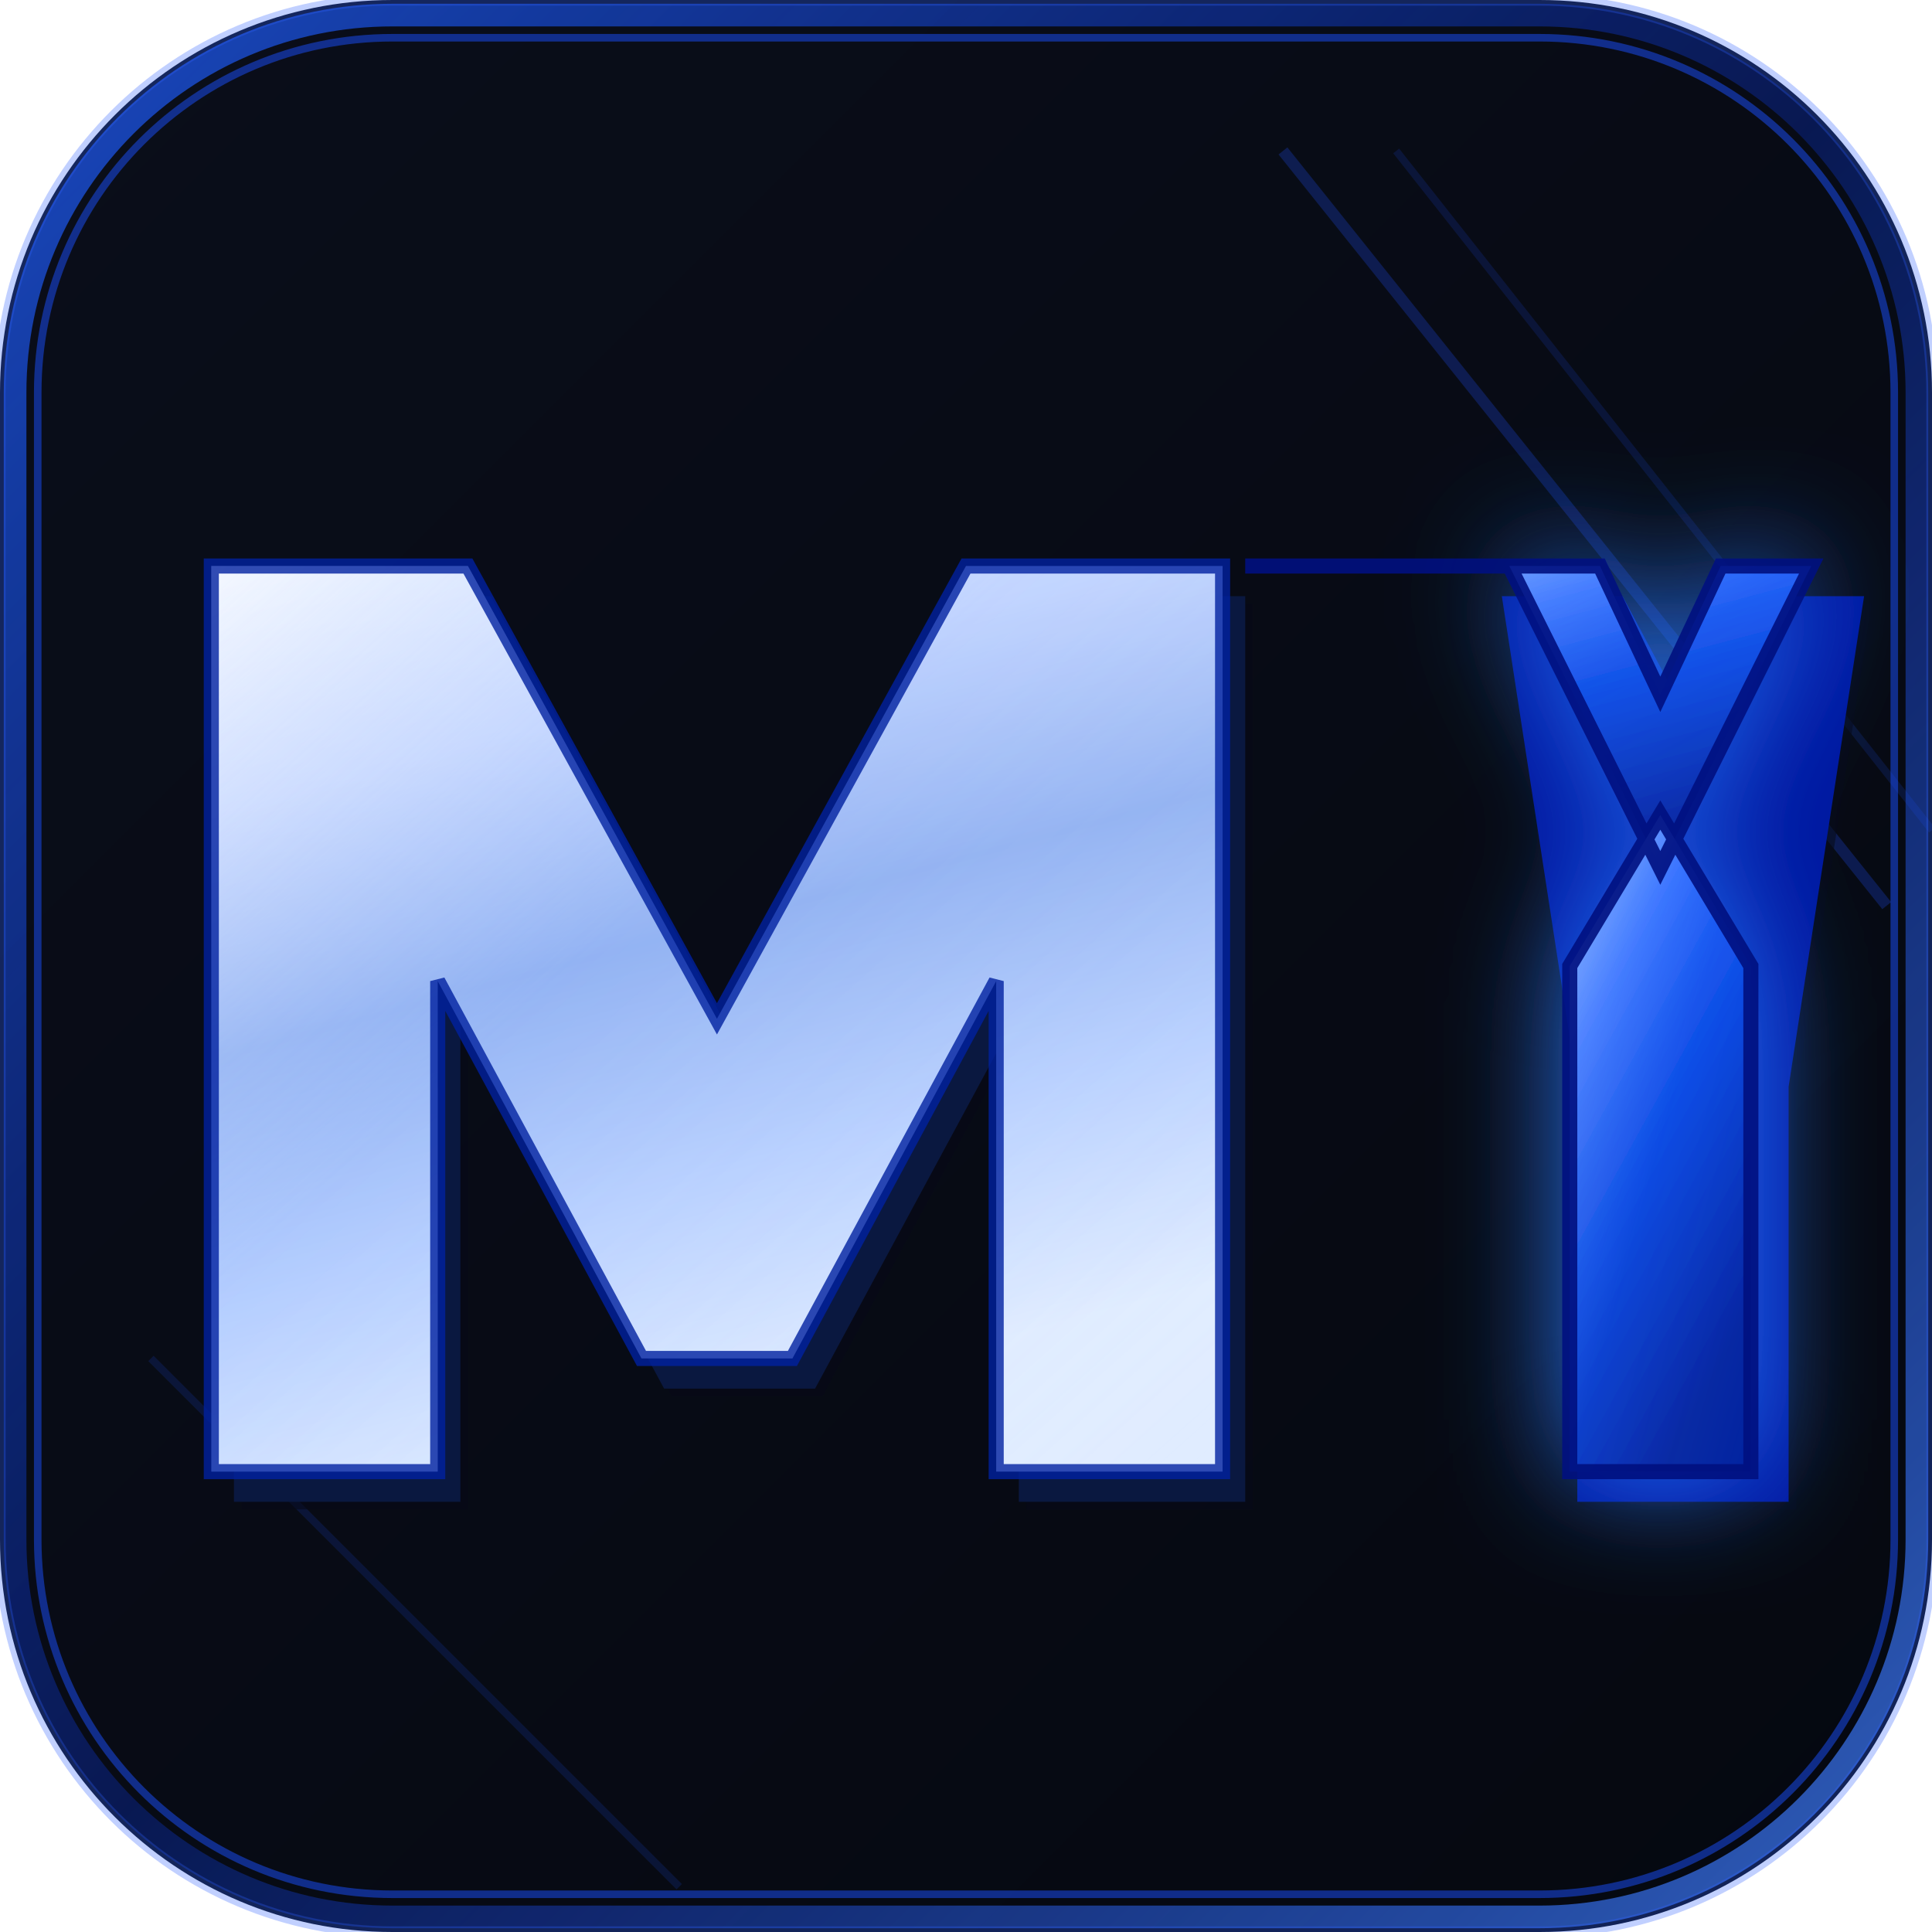
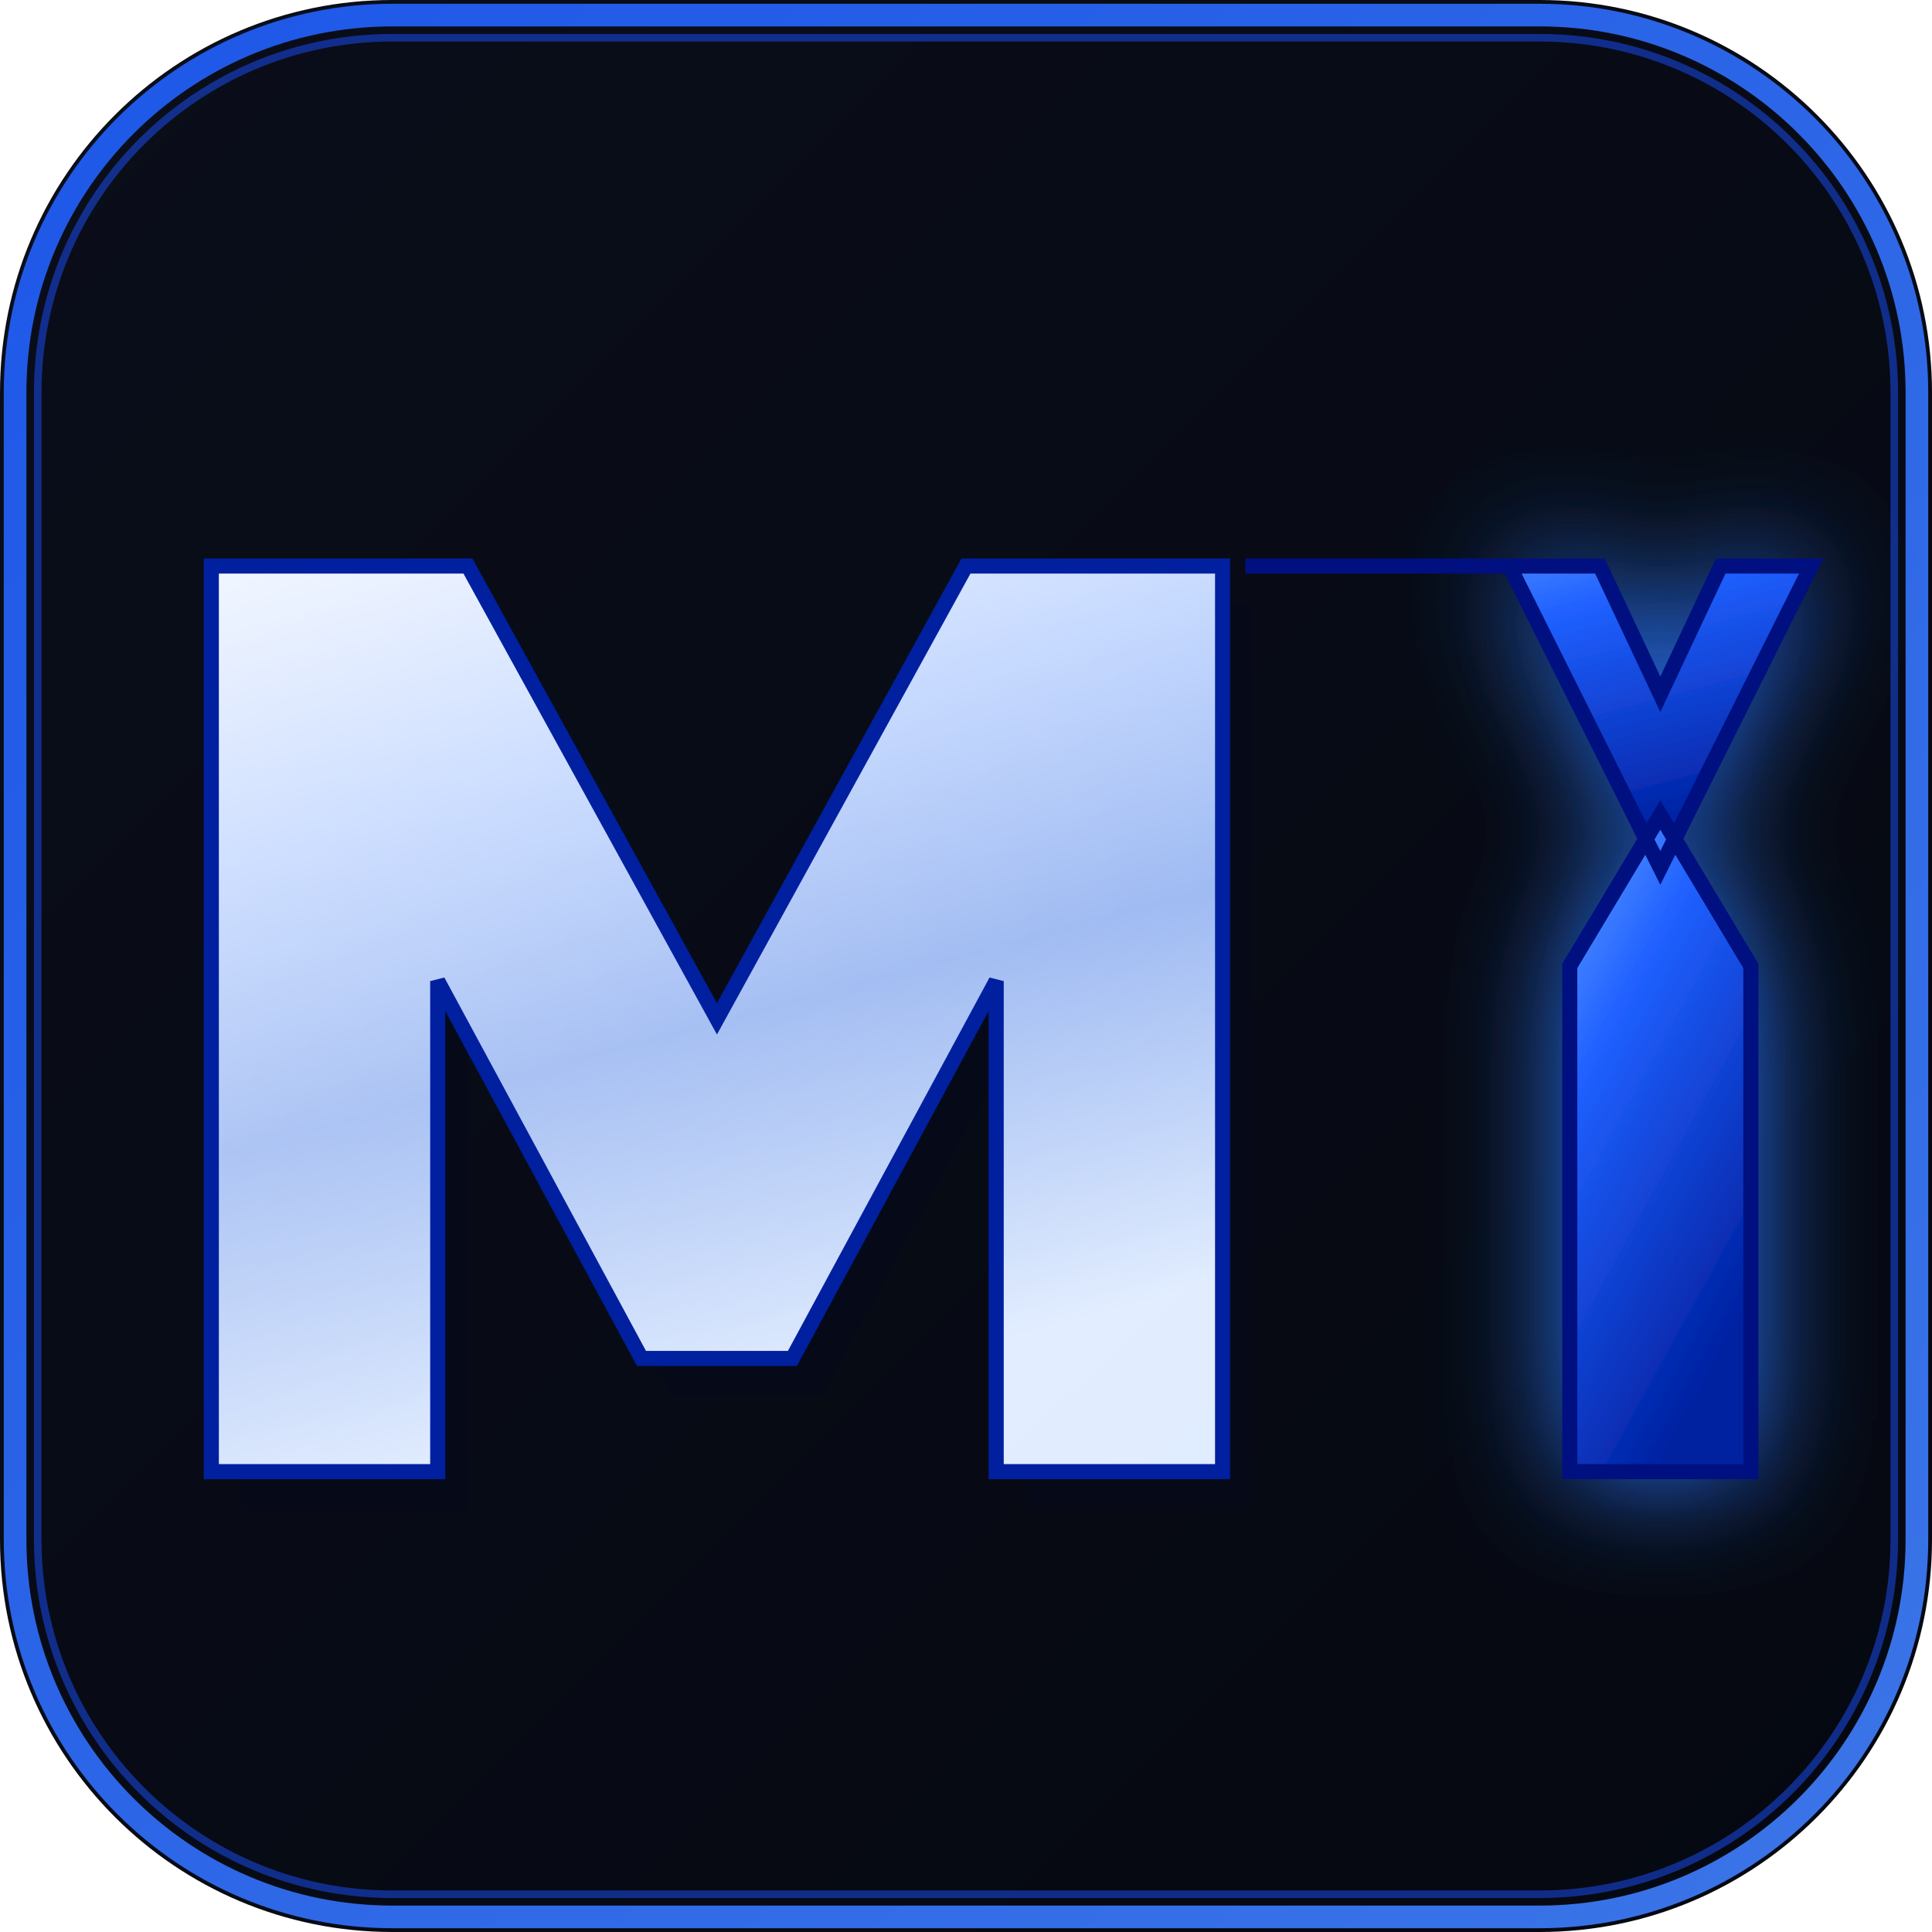
<svg xmlns="http://www.w3.org/2000/svg" width="256" height="256" viewBox="0 0 256 256">
  <defs>
    <linearGradient id="bgGrad" x1="0" y1="0" x2="1" y2="1">
      <stop offset="0%" stop-color="#0a0e1a" />
      <stop offset="100%" stop-color="#050810" />
    </linearGradient>
-     <filter id="blueGlow" x="-30%" y="-30%" width="160%" height="160%">
-       <feGaussianBlur stdDeviation="6" result="blur" />
-       <feFlood flood-color="#1e6fff" flood-opacity="0.9" result="color" />
-       <feComposite in="color" in2="blur" operator="in" result="glow" />
-       <feMerge>
-         <feMergeNode in="glow" />
-         <feMergeNode in="SourceGraphic" />
-       </feMerge>
-     </filter>
    <filter id="yGlow" x="-40%" y="-40%" width="180%" height="180%">
      <feGaussianBlur stdDeviation="8" result="blur" />
      <feFlood flood-color="#2979ff" flood-opacity="1" result="color" />
      <feComposite in="color" in2="blur" operator="in" result="glow" />
      <feMerge>
        <feMergeNode in="glow" />
        <feMergeNode in="SourceGraphic" />
      </feMerge>
    </filter>
    <linearGradient id="mChrome" x1="0" y1="0" x2="0.3" y2="1">
      <stop offset="0%" stop-color="#e8f0ff" />
-       <stop offset="25%" stop-color="#c8d8ff" />
-       <stop offset="50%" stop-color="#90b0f0" />
-       <stop offset="75%" stop-color="#b8d0ff" />
+       <stop offset="30%" stop-color="#b8d0ff" />
+       <stop offset="60%" stop-color="#90b0f0" />
      <stop offset="100%" stop-color="#e0ecff" />
    </linearGradient>
    <linearGradient id="yBlue" x1="0" y1="0" x2="0.5" y2="1">
      <stop offset="0%" stop-color="#60a0ff" />
-       <stop offset="30%" stop-color="#2060ff" />
-       <stop offset="60%" stop-color="#0040e0" />
+       <stop offset="35%" stop-color="#2060ff" />
      <stop offset="100%" stop-color="#0020a0" />
    </linearGradient>
    <linearGradient id="mSheen" x1="0" y1="0" x2="1" y2="1">
-       <stop offset="0%" stop-color="#ffffff" stop-opacity="0.9" />
-       <stop offset="40%" stop-color="#a0c0ff" stop-opacity="0.3" />
-       <stop offset="100%" stop-color="#ffffff" stop-opacity="0" />
-     </linearGradient>
-     <linearGradient id="ySheen" x1="0" y1="0" x2="1" y2="1">
      <stop offset="0%" stop-color="#ffffff" stop-opacity="0.8" />
-       <stop offset="50%" stop-color="#80b0ff" stop-opacity="0.2" />
      <stop offset="100%" stop-color="#ffffff" stop-opacity="0" />
    </linearGradient>
    <linearGradient id="borderGlow" x1="0" y1="0" x2="1" y2="1">
-       <stop offset="0%" stop-color="#2060ff" stop-opacity="0.8" />
-       <stop offset="50%" stop-color="#0a30c0" stop-opacity="0.4" />
-       <stop offset="100%" stop-color="#4080ff" stop-opacity="0.8" />
+       <stop offset="0%" stop-color="#2060ff" stop-opacity="0.9" />
+       <stop offset="100%" stop-color="#4080ff" stop-opacity="0.9" />
    </linearGradient>
  </defs>
  <rect width="256" height="256" rx="52" ry="52" fill="url(#bgGrad)" />
-   <rect width="252" height="252" x="2" y="2" rx="50" ry="50" fill="none" stroke="url(#borderGlow)" stroke-width="3" opacity="0.9" />
+   <rect width="252" height="252" x="2" y="2" rx="50" ry="50" fill="none" stroke="url(#borderGlow)" stroke-width="3" />
  <rect width="246" height="246" x="5" y="5" rx="47" ry="47" fill="none" stroke="#1a4fff" stroke-width="1" opacity="0.5" />
-   <line x1="170" y1="20" x2="250" y2="120" stroke="#1e50ff" stroke-width="1.5" opacity="0.25" />
-   <line x1="185" y1="20" x2="256" y2="110" stroke="#1e50ff" stroke-width="1" opacity="0.15" />
-   <line x1="20" y1="180" x2="90" y2="250" stroke="#1e50ff" stroke-width="1" opacity="0.15" />
-   <path d="M28,195 L28,75 L62,75 L95,135 L128,75 L162,75 L162,195 L132,195 L132,130 L105,180 L85,180 L58,130 L58,195 Z" fill="#060818" opacity="0.6" transform="translate(4,5)" />
-   <path d="M28,195 L28,75 L62,75 L95,135 L128,75 L162,75 L162,195 L132,195 L132,130 L105,180 L85,180 L58,130 L58,195 Z" fill="#0a1840" transform="translate(3,4)" />
+   <path d="M28,195 L28,75 L62,75 L95,135 L128,75 L162,75 L162,195 L132,195 L132,130 L105,180 L85,180 L58,130 L58,195 Z" fill="#060818" opacity="0.7" transform="translate(4,5)" />
  <path d="M28,195 L28,75 L62,75 L95,135 L128,75 L162,75 L162,195 L132,195 L132,130 L105,180 L85,180 L58,130 L58,195 Z" fill="url(#mChrome)" />
-   <path d="M28,195 L28,75 L62,75 L95,135 L128,75 L162,75 L162,195 L132,195 L132,130 L105,180 L85,180 L58,130 L58,195 Z" fill="url(#mSheen)" opacity="0.6" />
-   <path d="M28,195 L28,75 L62,75 L95,135 L128,75 L162,75 L162,195 L132,195 L132,130 L105,180 L85,180 L58,130 L58,195 Z" fill="none" stroke="#0020a0" stroke-width="2" opacity="0.8" />
-   <path d="M165,75 L196,75 L220,118 L244,75 L228,75 L220,90 L212,75 L165,75 Z M206,140 L206,195 L234,195 L234,140 L244,75 L228,75 L220,105 L212,75 L196,75 Z" fill="#060818" opacity="0.6" transform="translate(4,5)" />
-   <path d="M165,75 L196,75 L220,118 L244,75 L228,75 L220,90 L212,75 L165,75 Z M206,140 L206,195 L234,195 L234,140 L244,75 L228,75 L220,105 L212,75 L196,75 Z" fill="#0018a0" transform="translate(3,4)" />
+   <path d="M28,195 L28,75 L62,75 L95,135 L128,75 L162,75 L162,195 L132,195 L132,130 L105,180 L85,180 L58,130 L58,195 Z" fill="url(#mSheen)" opacity="0.5" />
+   <path d="M28,195 L28,75 L62,75 L95,135 L128,75 L162,75 L162,195 L132,195 L132,130 L105,180 L85,180 L58,130 L58,195 Z" fill="none" stroke="#0020a0" stroke-width="2" />
+   <path d="M165,75 L200,75 L220,115 L240,75 L228,75 L220,92 L212,75 L165,75 Z M208,128 L208,195 L232,195 L232,128 L220,108 Z" fill="#060818" opacity="0.7" transform="translate(4,5)" />
  <g filter="url(#yGlow)">
    <path d="M165,75 L200,75 L220,115 L240,75 L228,75 L220,92 L212,75 L165,75 Z" fill="url(#yBlue)" />
    <path d="M208,128 L208,195 L232,195 L232,128 L220,108 Z" fill="url(#yBlue)" />
  </g>
-   <path d="M165,75 L200,75 L220,115 L240,75 L228,75 L220,92 L212,75 L165,75 Z" fill="url(#ySheen)" opacity="0.7" />
-   <path d="M208,128 L208,195 L232,195 L232,128 L220,108 Z" fill="url(#ySheen)" opacity="0.5" />
-   <path d="M165,75 L200,75 L220,115 L240,75 L228,75 L220,92 L212,75 L165,75 Z M208,128 L208,195 L232,195 L232,128 L220,108 Z" fill="none" stroke="#001080" stroke-width="2" opacity="0.9" />
-   <rect width="256" height="256" rx="52" ry="52" fill="none" stroke="#3060ff" stroke-width="1.5" opacity="0.3" />
+   <path d="M165,75 L200,75 L220,115 L240,75 L228,75 L220,92 L212,75 L165,75 Z M208,128 L208,195 L232,195 L232,128 L220,108 Z" fill="none" stroke="#001080" stroke-width="2" />
</svg>
